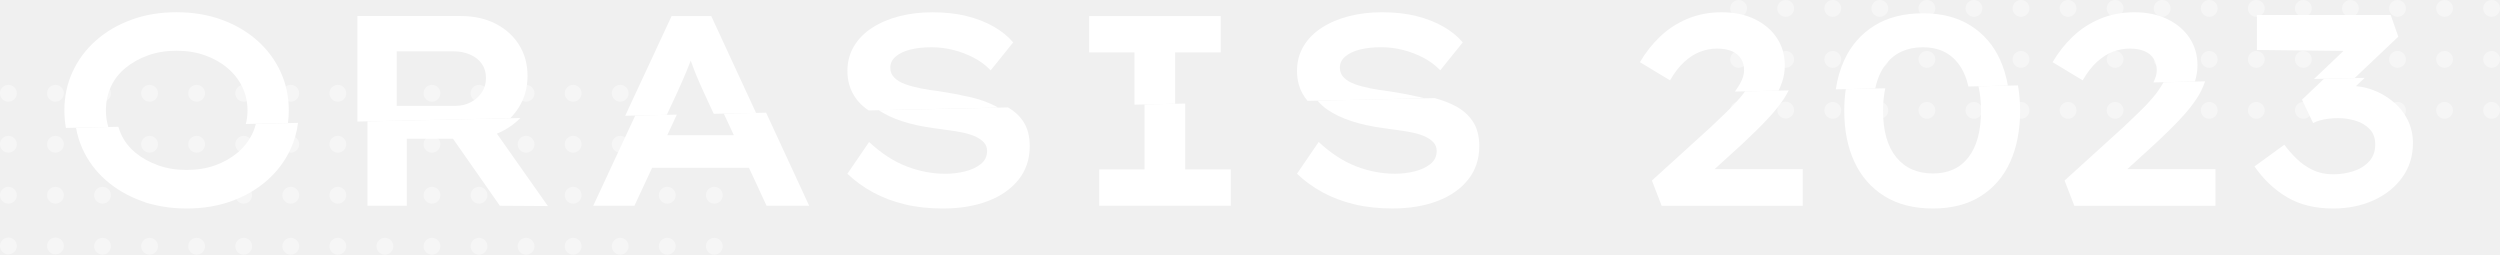
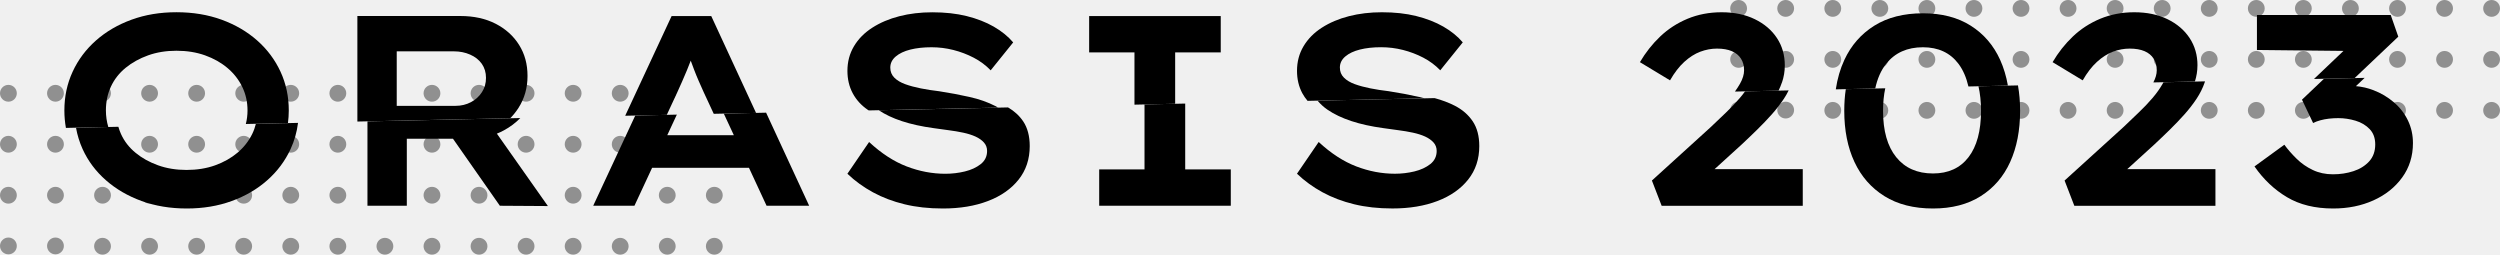
<svg xmlns="http://www.w3.org/2000/svg" id="Calque_2" data-name="Calque 2" viewBox="0 0 746.41 76.03">
  <defs>
    <style>
-       .cls-1, .cls-2 {
-         fill: #fff;
-       }

      .cls-2 {
        opacity: .4;
      }
    </style>
  </defs>
  <g id="Calque_1-2" data-name="Calque 1">
    <circle class="cls-2" cx="2.51" cy="27.85" r="2.51" />
    <circle class="cls-2" cx="2.51" cy="43.07" r="2.51" />
    <circle class="cls-2" cx="2.51" cy="58.29" r="2.51" />
    <circle class="cls-2" cx="2.51" cy="73.43" r="2.51" />
    <circle class="cls-2" cx="16.56" cy="27.85" r="2.51" />
    <circle class="cls-2" cx="16.56" cy="43.07" r="2.51" />
    <circle class="cls-2" cx="16.56" cy="58.29" r="2.51" />
    <circle class="cls-2" cx="16.56" cy="73.43" r="2.51" />
    <circle class="cls-2" cx="30.61" cy="27.85" r="2.51" />
    <circle class="cls-2" cx="30.61" cy="43.07" r="2.51" />
    <circle class="cls-2" cx="30.61" cy="58.29" r="2.51" />
    <circle class="cls-2" cx="30.61" cy="73.52" r="2.51" />
    <circle class="cls-2" cx="44.66" cy="27.85" r="2.51" />
    <circle class="cls-2" cx="44.66" cy="43.07" r="2.51" />
    <circle class="cls-2" cx="44.66" cy="58.29" r="2.51" />
    <circle class="cls-2" cx="44.66" cy="73.52" r="2.51" />
    <circle class="cls-2" cx="58.71" cy="27.85" r="2.51" />
    <circle class="cls-2" cx="58.71" cy="43.07" r="2.51" />
    <circle class="cls-2" cx="58.71" cy="58.29" r="2.51" />
    <circle class="cls-2" cx="58.71" cy="73.52" r="2.51" />
    <circle class="cls-2" cx="72.76" cy="27.85" r="2.51" />
    <circle class="cls-2" cx="72.76" cy="43.07" r="2.51" />
    <circle class="cls-2" cx="72.76" cy="58.29" r="2.51" />
    <circle class="cls-2" cx="72.76" cy="73.52" r="2.51" />
    <circle class="cls-2" cx="86.81" cy="27.85" r="2.51" />
    <circle class="cls-2" cx="86.81" cy="43.07" r="2.51" />
    <circle class="cls-2" cx="86.81" cy="58.29" r="2.51" />
    <circle class="cls-2" cx="86.81" cy="73.52" r="2.51" />
    <circle class="cls-2" cx="100.87" cy="27.85" r="2.51" />
    <circle class="cls-2" cx="100.87" cy="43.07" r="2.51" />
    <circle class="cls-2" cx="100.87" cy="58.29" r="2.51" />
    <circle class="cls-2" cx="100.87" cy="73.52" r="2.51" />
    <circle class="cls-2" cx="114.92" cy="73.52" r="2.51" />
    <circle class="cls-2" cx="128.97" cy="73.52" r="2.51" />
    <circle class="cls-2" cx="143.02" cy="73.52" r="2.51" />
    <circle class="cls-2" cx="157.07" cy="73.52" r="2.51" />
    <circle class="cls-2" cx="171.12" cy="73.52" r="2.51" />
    <circle class="cls-2" cx="185.17" cy="73.52" r="2.51" />
    <circle class="cls-2" cx="199.22" cy="73.52" r="2.51" />
    <circle class="cls-2" cx="213.27" cy="73.52" r="2.51" />
    <circle class="cls-2" cx="114.92" cy="27.85" r="2.51" />
    <circle class="cls-2" cx="128.97" cy="27.85" r="2.51" />
    <circle class="cls-2" cx="143.02" cy="27.85" r="2.51" />
    <circle class="cls-2" cx="157.07" cy="27.85" r="2.51" />
    <circle class="cls-2" cx="171.12" cy="27.85" r="2.51" />
    <circle class="cls-2" cx="185.17" cy="27.85" r="2.51" />
    <circle class="cls-2" cx="199.22" cy="27.85" r="2.51" />
    <circle class="cls-2" cx="213.27" cy="27.85" r="2.51" />
    <circle class="cls-2" cx="114.92" cy="43.07" r="2.51" />
    <circle class="cls-2" cx="114.92" cy="58.29" r="2.51" />
    <circle class="cls-2" cx="128.97" cy="43.07" r="2.51" />
    <circle class="cls-2" cx="128.97" cy="58.29" r="2.51" />
    <circle class="cls-2" cx="143.02" cy="43.07" r="2.51" />
    <circle class="cls-2" cx="143.02" cy="58.29" r="2.51" />
    <circle class="cls-2" cx="157.07" cy="43.07" r="2.51" />
    <circle class="cls-2" cx="157.07" cy="58.29" r="2.51" />
    <circle class="cls-2" cx="171.12" cy="43.07" r="2.51" />
    <circle class="cls-2" cx="171.12" cy="58.29" r="2.51" />
    <circle class="cls-2" cx="185.17" cy="43.07" r="2.51" />
    <circle class="cls-2" cx="185.17" cy="58.29" r="2.51" />
    <circle class="cls-2" cx="199.22" cy="43.07" r="2.51" />
    <circle class="cls-2" cx="199.22" cy="58.29" r="2.51" />
    <circle class="cls-2" cx="213.27" cy="43.07" r="2.51" />
    <circle class="cls-2" cx="213.27" cy="58.29" r="2.51" />
    <circle class="cls-2" cx="519.09" cy="2.51" r="2.51" />
    <circle class="cls-2" cx="519.09" cy="17.73" r="2.51" />
    <circle class="cls-2" cx="519.09" cy="32.87" r="2.51" />
    <circle class="cls-2" cx="533.14" cy="2.51" r="2.51" />
    <circle class="cls-2" cx="533.14" cy="17.73" r="2.51" />
    <circle class="cls-2" cx="533.14" cy="32.87" r="2.51" />
    <circle class="cls-2" cx="547.2" cy="2.51" r="2.51" />
    <circle class="cls-2" cx="547.2" cy="17.73" r="2.51" />
    <circle class="cls-2" cx="547.2" cy="32.95" r="2.51" />
    <circle class="cls-2" cx="561.25" cy="2.51" r="2.51" />
    <circle class="cls-2" cx="561.25" cy="17.73" r="2.51" />
    <circle class="cls-2" cx="561.25" cy="32.95" r="2.51" />
    <circle class="cls-2" cx="575.3" cy="2.51" r="2.51" />
    <circle class="cls-2" cx="575.3" cy="17.73" r="2.51" />
    <circle class="cls-2" cx="575.3" cy="32.95" r="2.51" />
    <circle class="cls-2" cx="589.35" cy="2.51" r="2.51" />
    <circle class="cls-2" cx="589.35" cy="17.73" r="2.51" />
    <circle class="cls-2" cx="589.35" cy="32.95" r="2.51" />
    <circle class="cls-2" cx="603.4" cy="2.51" r="2.51" />
    <circle class="cls-2" cx="603.4" cy="17.73" r="2.51" />
    <circle class="cls-2" cx="603.4" cy="32.95" r="2.51" />
    <circle class="cls-2" cx="617.45" cy="2.51" r="2.51" />
    <circle class="cls-2" cx="617.45" cy="17.73" r="2.51" />
    <circle class="cls-2" cx="617.45" cy="32.95" r="2.51" />
    <circle class="cls-2" cx="631.5" cy="32.95" r="2.51" />
    <circle class="cls-2" cx="645.55" cy="32.95" r="2.51" />
    <circle class="cls-2" cx="659.6" cy="32.95" r="2.51" />
    <circle class="cls-2" cx="673.65" cy="32.95" r="2.51" />
    <circle class="cls-2" cx="687.7" cy="32.95" r="2.51" />
    <circle class="cls-2" cx="701.75" cy="32.95" r="2.51" />
    <circle class="cls-2" cx="715.81" cy="32.95" r="2.51" />
    <circle class="cls-2" cx="729.86" cy="32.95" r="2.51" />
    <circle class="cls-2" cx="631.5" cy="2.51" r="2.51" />
    <circle class="cls-2" cx="631.5" cy="17.73" r="2.51" />
    <circle class="cls-2" cx="645.55" cy="2.51" r="2.51" />
    <circle class="cls-2" cx="645.55" cy="17.73" r="2.51" />
    <circle class="cls-2" cx="659.6" cy="2.51" r="2.51" />
    <circle class="cls-2" cx="659.6" cy="17.73" r="2.51" />
    <circle class="cls-2" cx="673.65" cy="2.51" r="2.51" />
    <circle class="cls-2" cx="673.65" cy="17.73" r="2.51" />
    <circle class="cls-2" cx="687.7" cy="2.51" r="2.51" />
    <circle class="cls-2" cx="687.7" cy="17.73" r="2.51" />
    <circle class="cls-2" cx="701.75" cy="2.51" r="2.51" />
    <circle class="cls-2" cx="701.75" cy="17.73" r="2.51" />
    <circle class="cls-2" cx="715.81" cy="2.51" r="2.51" />
    <circle class="cls-2" cx="715.81" cy="17.73" r="2.51" />
    <circle class="cls-2" cx="729.86" cy="2.51" r="2.51" />
    <circle class="cls-2" cx="729.86" cy="17.73" r="2.51" />
    <circle class="cls-2" cx="743.9" cy="32.95" r="2.51" />
    <circle class="cls-2" cx="743.9" cy="2.51" r="2.51" />
    <circle class="cls-2" cx="743.9" cy="17.73" r="2.51" />
    <g>
      <path class="cls-1" d="M76.4,36.96c-.26,1.04-.61,2.04-1.08,3-1.05,2.16-2.52,4.04-4.41,5.63-1.89,1.59-4.12,2.85-6.68,3.77-2.57,.92-5.42,1.38-8.55,1.38-3.08,0-5.9-.46-8.47-1.38-2.57-.92-4.81-2.16-6.72-3.73-1.92-1.57-3.38-3.44-4.37-5.63-.32-.7-.57-1.42-.78-2.15l-12.65,.28c.4,2.22,1.05,4.34,1.97,6.37,1.62,3.56,3.94,6.67,6.97,9.32,3.02,2.65,6.57,4.71,10.65,6.2,4.08,1.48,8.57,2.23,13.49,2.23,4.86,0,9.33-.74,13.41-2.23,4.08-1.48,7.61-3.55,10.61-6.2,3-2.65,5.32-5.75,6.97-9.32,1.14-2.46,1.87-5.07,2.22-7.81l-12.57,.27Z" />
      <path class="cls-1" d="M31.62,32.98c0-2.59,.5-4.97,1.5-7.13,1-2.16,2.46-4.02,4.37-5.59,1.92-1.57,4.16-2.81,6.72-3.73,2.56-.92,5.39-1.38,8.47-1.38,3.13,0,5.98,.46,8.55,1.38,2.56,.92,4.79,2.17,6.68,3.77,1.89,1.59,3.36,3.47,4.41,5.63,1.05,2.16,1.58,4.51,1.58,7.05,0,1.41-.18,2.75-.5,4.04l12.57-.27c.16-1.23,.25-2.48,.25-3.77,0-4.16-.82-8.02-2.47-11.58-1.65-3.56-3.97-6.67-6.97-9.32-3-2.65-6.54-4.71-10.61-6.2-4.08-1.48-8.57-2.23-13.49-2.23-4.86,0-9.33,.74-13.41,2.23-4.08,1.49-7.61,3.55-10.61,6.2-3,2.65-5.32,5.75-6.97,9.32-1.65,3.56-2.47,7.43-2.47,11.58,0,1.79,.16,3.53,.46,5.21l12.65-.28c-.46-1.57-.71-3.21-.71-4.94Z" />
      <path class="cls-1" d="M128.88,35.81l13.34-.29,10.12-.22c.91-.93,1.73-1.95,2.44-3.05,1.81-2.81,2.72-6,2.72-9.56s-.84-6.6-2.52-9.28c-1.67-2.67-4.01-4.78-7-6.32-3-1.54-6.5-2.31-10.49-2.31h-30.79v31.51l22.15-.48m15.04-8.3c-.81,1.27-1.91,2.27-3.28,2.99-1.38,.73-2.91,1.1-4.58,1.1h-17.58V15.33h17.09c1.73,0,3.34,.32,4.82,.97,1.49,.65,2.65,1.56,3.49,2.75,.83,1.19,1.25,2.59,1.25,4.21s-.4,2.99-1.21,4.26Z" />
      <path class="cls-1" d="M163.58,61.52l-14.34-.09-13.99-20h-13.79v20h-11.75v-25.19l22.14-.49,13.37-.29,10.13-.22c-1.4,1.43-3.02,2.66-4.89,3.67-.68,.38-1.39,.7-2.11,.99l15.23,21.62Z" />
      <path class="cls-1" d="M225.73,33.71l-12.63,.27-3.02-6.5c-.49-1.08-.97-2.18-1.46-3.28-.49-1.11-.94-2.23-1.38-3.37-.35-.91-.68-1.82-1.01-2.72-.37,.96-.75,1.91-1.13,2.85-.46,1.1-.93,2.21-1.42,3.32-.49,1.1-1,2.25-1.54,3.44l-3.06,6.57-12.42,.27,13.86-29.77h11.83l13.38,28.92Z" />
      <polygon class="cls-1" points="241.59 61.43 228.87 61.43 223.61 50.09 194.7 50.09 189.42 61.43 177.11 61.43 189.66 34.5 202.08 34.22 199.22 40.37 219.1 40.37 216.1 33.92 228.73 33.64 241.59 61.43" />
      <path class="cls-1" d="M297.16,31.65c-2.27-1.16-4.85-2.07-7.74-2.71-2.89-.65-5.9-1.22-9.03-1.7-1.89-.22-3.71-.5-5.47-.85-1.76-.35-3.31-.77-4.66-1.26-1.35-.49-2.43-1.13-3.24-1.94-.81-.81-1.21-1.81-1.21-3,0-1.3,.54-2.4,1.62-3.32,1.08-.92,2.54-1.61,4.37-2.07,1.83-.46,3.94-.69,6.32-.69,2.21,0,4.39,.27,6.52,.81,2.13,.54,4.16,1.31,6.08,2.31,1.92,1,3.61,2.26,5.06,3.77l6.72-8.34c-1.51-1.78-3.44-3.35-5.79-4.7-2.35-1.35-5.05-2.4-8.1-3.16-3.05-.76-6.47-1.13-10.25-1.13-3.51,0-6.79,.39-9.84,1.17-3.05,.78-5.75,1.93-8.1,3.44-2.35,1.51-4.17,3.36-5.47,5.55-1.3,2.19-1.94,4.63-1.94,7.33,0,2.48,.53,4.71,1.58,6.68,1.05,1.97,2.56,3.63,4.54,4.98,.08,.05,.17,.1,.25,.15l38.62-.84c-.28-.16-.54-.34-.83-.49Z" />
      <path class="cls-1" d="M300.98,32.07l-38.62,.84c1.92,1.28,4.21,2.37,6.88,3.25,2.78,.92,5.98,1.62,9.6,2.11,1.46,.22,2.93,.42,4.41,.61,1.48,.19,2.93,.43,4.33,.73,1.4,.3,2.63,.69,3.69,1.17,1.05,.49,1.89,1.08,2.51,1.78,.62,.7,.93,1.54,.93,2.51,0,1.62-.64,2.93-1.9,3.93-1.27,1-2.85,1.73-4.74,2.19-1.89,.46-3.84,.69-5.83,.69-3.89,0-7.74-.73-11.54-2.19-3.81-1.46-7.55-3.89-11.22-7.29l-6.48,9.48c2.27,2.16,4.82,4.01,7.66,5.55,2.83,1.54,5.97,2.73,9.4,3.56,3.43,.84,7.25,1.26,11.46,1.26,5.08,0,9.56-.74,13.45-2.23,3.89-1.48,6.94-3.62,9.15-6.4,2.21-2.78,3.32-6.12,3.32-10,0-2.97-.65-5.43-1.94-7.37-1.13-1.69-2.65-3.07-4.52-4.17Z" />
      <polygon class="cls-1" points="350.86 15.65 364.47 15.65 364.47 4.79 325.18 4.79 325.18 15.65 338.71 15.65 338.71 31.25 350.86 30.98 350.86 15.65" />
      <polygon class="cls-1" points="353.86 30.92 341.71 31.18 341.71 50.58 328.18 50.58 328.18 61.43 367.47 61.43 367.47 50.58 353.86 50.58 353.86 30.92" />
      <path class="cls-1" d="M423.65,28.93c-2.89-.65-5.9-1.22-9.03-1.7-1.89-.22-3.71-.5-5.47-.85-1.76-.35-3.31-.77-4.66-1.26-1.35-.49-2.43-1.13-3.24-1.94-.81-.81-1.21-1.81-1.21-3,0-1.3,.54-2.4,1.62-3.32,1.08-.92,2.54-1.61,4.37-2.07,1.83-.46,3.94-.69,6.32-.69,2.21,0,4.39,.27,6.52,.81,2.13,.54,4.16,1.31,6.08,2.31,1.92,1,3.6,2.26,5.06,3.77l6.72-8.34c-1.51-1.78-3.44-3.35-5.79-4.7-2.35-1.35-5.05-2.4-8.1-3.16-3.05-.76-6.47-1.13-10.25-1.13-3.51,0-6.79,.39-9.84,1.17-3.05,.78-5.75,1.93-8.1,3.44-2.35,1.51-4.17,3.36-5.47,5.55-1.3,2.19-1.94,4.63-1.94,7.33,0,2.48,.53,4.71,1.58,6.68,.44,.82,.97,1.57,1.57,2.28l34.95-.76c-.55-.15-1.11-.3-1.68-.43Z" />
      <path class="cls-1" d="M434.38,31.58c-1.82-.93-3.84-1.69-6.06-2.29l-34.95,.76c.84,1,1.82,1.91,2.97,2.7,1.97,1.35,4.35,2.48,7.13,3.4,2.78,.92,5.98,1.62,9.6,2.11,1.46,.22,2.93,.42,4.41,.61,1.49,.19,2.93,.43,4.33,.73,1.4,.3,2.63,.69,3.69,1.17,1.05,.49,1.89,1.08,2.51,1.78,.62,.7,.93,1.54,.93,2.51,0,1.62-.64,2.93-1.9,3.93-1.27,1-2.85,1.73-4.74,2.19-1.89,.46-3.83,.69-5.83,.69-3.89,0-7.74-.73-11.54-2.19s-7.55-3.89-11.22-7.29l-6.48,9.48c2.27,2.16,4.82,4.01,7.65,5.55,2.83,1.54,5.97,2.73,9.4,3.56,3.43,.84,7.25,1.26,11.46,1.26,5.08,0,9.56-.74,13.45-2.23,3.89-1.48,6.94-3.62,9.15-6.4,2.21-2.78,3.32-6.12,3.32-10,0-2.97-.65-5.43-1.94-7.37-1.3-1.94-3.08-3.5-5.35-4.66Z" />
      <path class="cls-1" d="M532.03,24.64c.57-1.67,.85-3.37,.85-5.1,0-3.08-.78-5.8-2.35-8.18-1.57-2.38-3.77-4.25-6.6-5.63-2.83-1.38-6.14-2.07-9.92-2.07-3.67,0-7.06,.65-10.17,1.94-3.11,1.3-5.83,3.07-8.18,5.31-2.35,2.24-4.36,4.79-6.04,7.65l8.99,5.43c1.3-2.27,2.71-4.1,4.25-5.51,1.54-1.4,3.13-2.42,4.78-3.04,1.65-.62,3.31-.93,4.98-.93,1.78,0,3.27,.26,4.46,.77,1.19,.51,2.09,1.26,2.71,2.23,.62,.97,.93,2.13,.93,3.48,0,1.24-.41,2.58-1.22,4.01-.44,.77-.95,1.55-1.51,2.34l13.02-.28c.39-.8,.73-1.6,1-2.42Z" />
      <path class="cls-1" d="M538.24,50.5v10.94h-42.13s-2.91-7.54-2.91-7.54l17.57-15.96c1.46-1.4,2.96-2.83,4.5-4.29,1.54-1.46,2.93-2.92,4.17-4.38,.57-.66,1.09-1.33,1.57-1.99l13.02-.29c-.41,.84-.88,1.67-1.42,2.49-1.06,1.59-2.26,3.14-3.61,4.66-1.35,1.51-2.79,3.02-4.33,4.53-1.54,1.51-3.09,3-4.66,4.46l-8.1,7.37h26.33Z" />
      <path class="cls-1" d="M590.7,25.76c.5,2.17,.76,4.6,.76,7.32,0,5.99-1.24,10.61-3.73,13.85-2.48,3.24-6.02,4.86-10.61,4.86-4.7,0-8.36-1.62-10.98-4.86-2.62-3.24-3.93-7.86-3.93-13.85,0-2.47,.23-4.71,.66-6.72l-11.78,.26c-.31,2.04-.46,4.19-.46,6.46,0,5.83,1.01,10.92,3.04,15.27,2.03,4.35,5.01,7.75,8.95,10.21,3.94,2.46,8.78,3.69,14.5,3.69,5.62,0,10.37-1.23,14.26-3.69,3.89-2.46,6.82-5.86,8.79-10.21,1.97-4.35,2.96-9.44,2.96-15.27,0-2.69-.22-5.21-.64-7.58l-11.79,.26Z" />
      <path class="cls-1" d="M563.14,19.05c2.62-3.29,6.28-4.94,10.98-4.94,4.59,0,8.13,1.65,10.61,4.94,1.37,1.82,2.35,4.09,2.97,6.77l11.79-.26c-.49-2.78-1.26-5.34-2.32-7.69-1.97-4.35-4.9-7.75-8.79-10.21-3.89-2.46-8.64-3.69-14.26-3.69-5.72,0-10.56,1.23-14.5,3.69-3.94,2.46-6.93,5.86-8.95,10.21-1.24,2.66-2.09,5.6-2.57,8.81l11.78-.26c.63-2.95,1.71-5.42,3.27-7.38Z" />
      <path class="cls-1" d="M656.09,19.54c0-3.08-.78-5.8-2.35-8.18-1.57-2.38-3.77-4.25-6.6-5.63-2.83-1.38-6.14-2.07-9.92-2.07-3.67,0-7.06,.65-10.17,1.94-3.11,1.3-5.83,3.07-8.18,5.31-2.35,2.24-4.36,4.79-6.04,7.65l8.99,5.43c1.3-2.27,2.71-4.1,4.25-5.51,1.54-1.4,3.13-2.42,4.78-3.04,1.65-.62,3.31-.93,4.98-.93,1.78,0,3.27,.26,4.46,.77,1.19,.51,2.09,1.26,2.71,2.23,.62,.97,.93,2.13,.93,3.48,0,1.13-.35,2.34-1.02,3.62l12.41-.27c.5-1.58,.76-3.18,.76-4.81Z" />
      <path class="cls-1" d="M661.45,50.5v10.94h-42.13l-2.91-7.54,17.58-15.96c1.46-1.4,2.95-2.83,4.49-4.29,1.54-1.46,2.93-2.92,4.17-4.37,1.25-1.46,2.27-2.91,3.08-4.34,.08-.13,.13-.26,.2-.38l12.4-.27c-.03,.09-.05,.19-.08,.29-.57,1.67-1.38,3.31-2.43,4.9-1.05,1.59-2.26,3.14-3.61,4.66-1.35,1.51-2.79,3.02-4.33,4.53s-3.09,3-4.66,4.46l-8.1,7.37h26.33Z" />
      <polygon class="cls-1" points="716.04 10.95 703 23.31 690.87 23.58 699.68 15.2 673.84 14.92 673.84 4.47 713.78 4.47 716.04 10.95" />
      <polygon class="cls-1" points="702.19 12.81 699.67 15.2 703.48 15.24 702.19 12.81" />
      <path class="cls-1" d="M697.53,25.83c-1.32,.14-2.31,.31-2.96,.53l2.75,5.1,6.06-5.74c-.63-.06-1.28-.09-1.93-.09-1.3,0-2.61,.07-3.93,.2Z" />
      <path class="cls-1" d="M720.42,42.72c0,3.89-1.07,7.31-3.2,10.25s-4.99,5.23-8.59,6.85c-3.59,1.62-7.6,2.43-12.03,2.43-5.4,0-9.99-1.12-13.77-3.37-3.78-2.24-7.02-5.3-9.72-9.19l8.91-6.48c1.03,1.4,2.24,2.79,3.65,4.17,1.4,1.38,3.01,2.5,4.82,3.36,1.81,.87,3.82,1.3,6.03,1.3s4.2-.31,6.12-.93,3.48-1.6,4.7-2.92c1.21-1.32,1.82-3.01,1.82-5.06,0-1.89-.55-3.42-1.66-4.58s-2.51-2-4.21-2.51c-1.7-.51-3.42-.77-5.15-.77-.97,0-1.91,.05-2.83,.16-.92,.11-1.77,.27-2.55,.49-.79,.21-1.5,.48-2.15,.81l-3.32-6.97,6.58-6.25,12.13-.26-2.61,2.47c1.83,.16,3.58,.56,5.24,1.21,2.25,.86,4.27,2.06,6.08,3.6,1.81,1.54,3.21,3.35,4.21,5.43,1,2.08,1.5,4.33,1.5,6.76Z" />
    </g>
  </g>
</svg>
